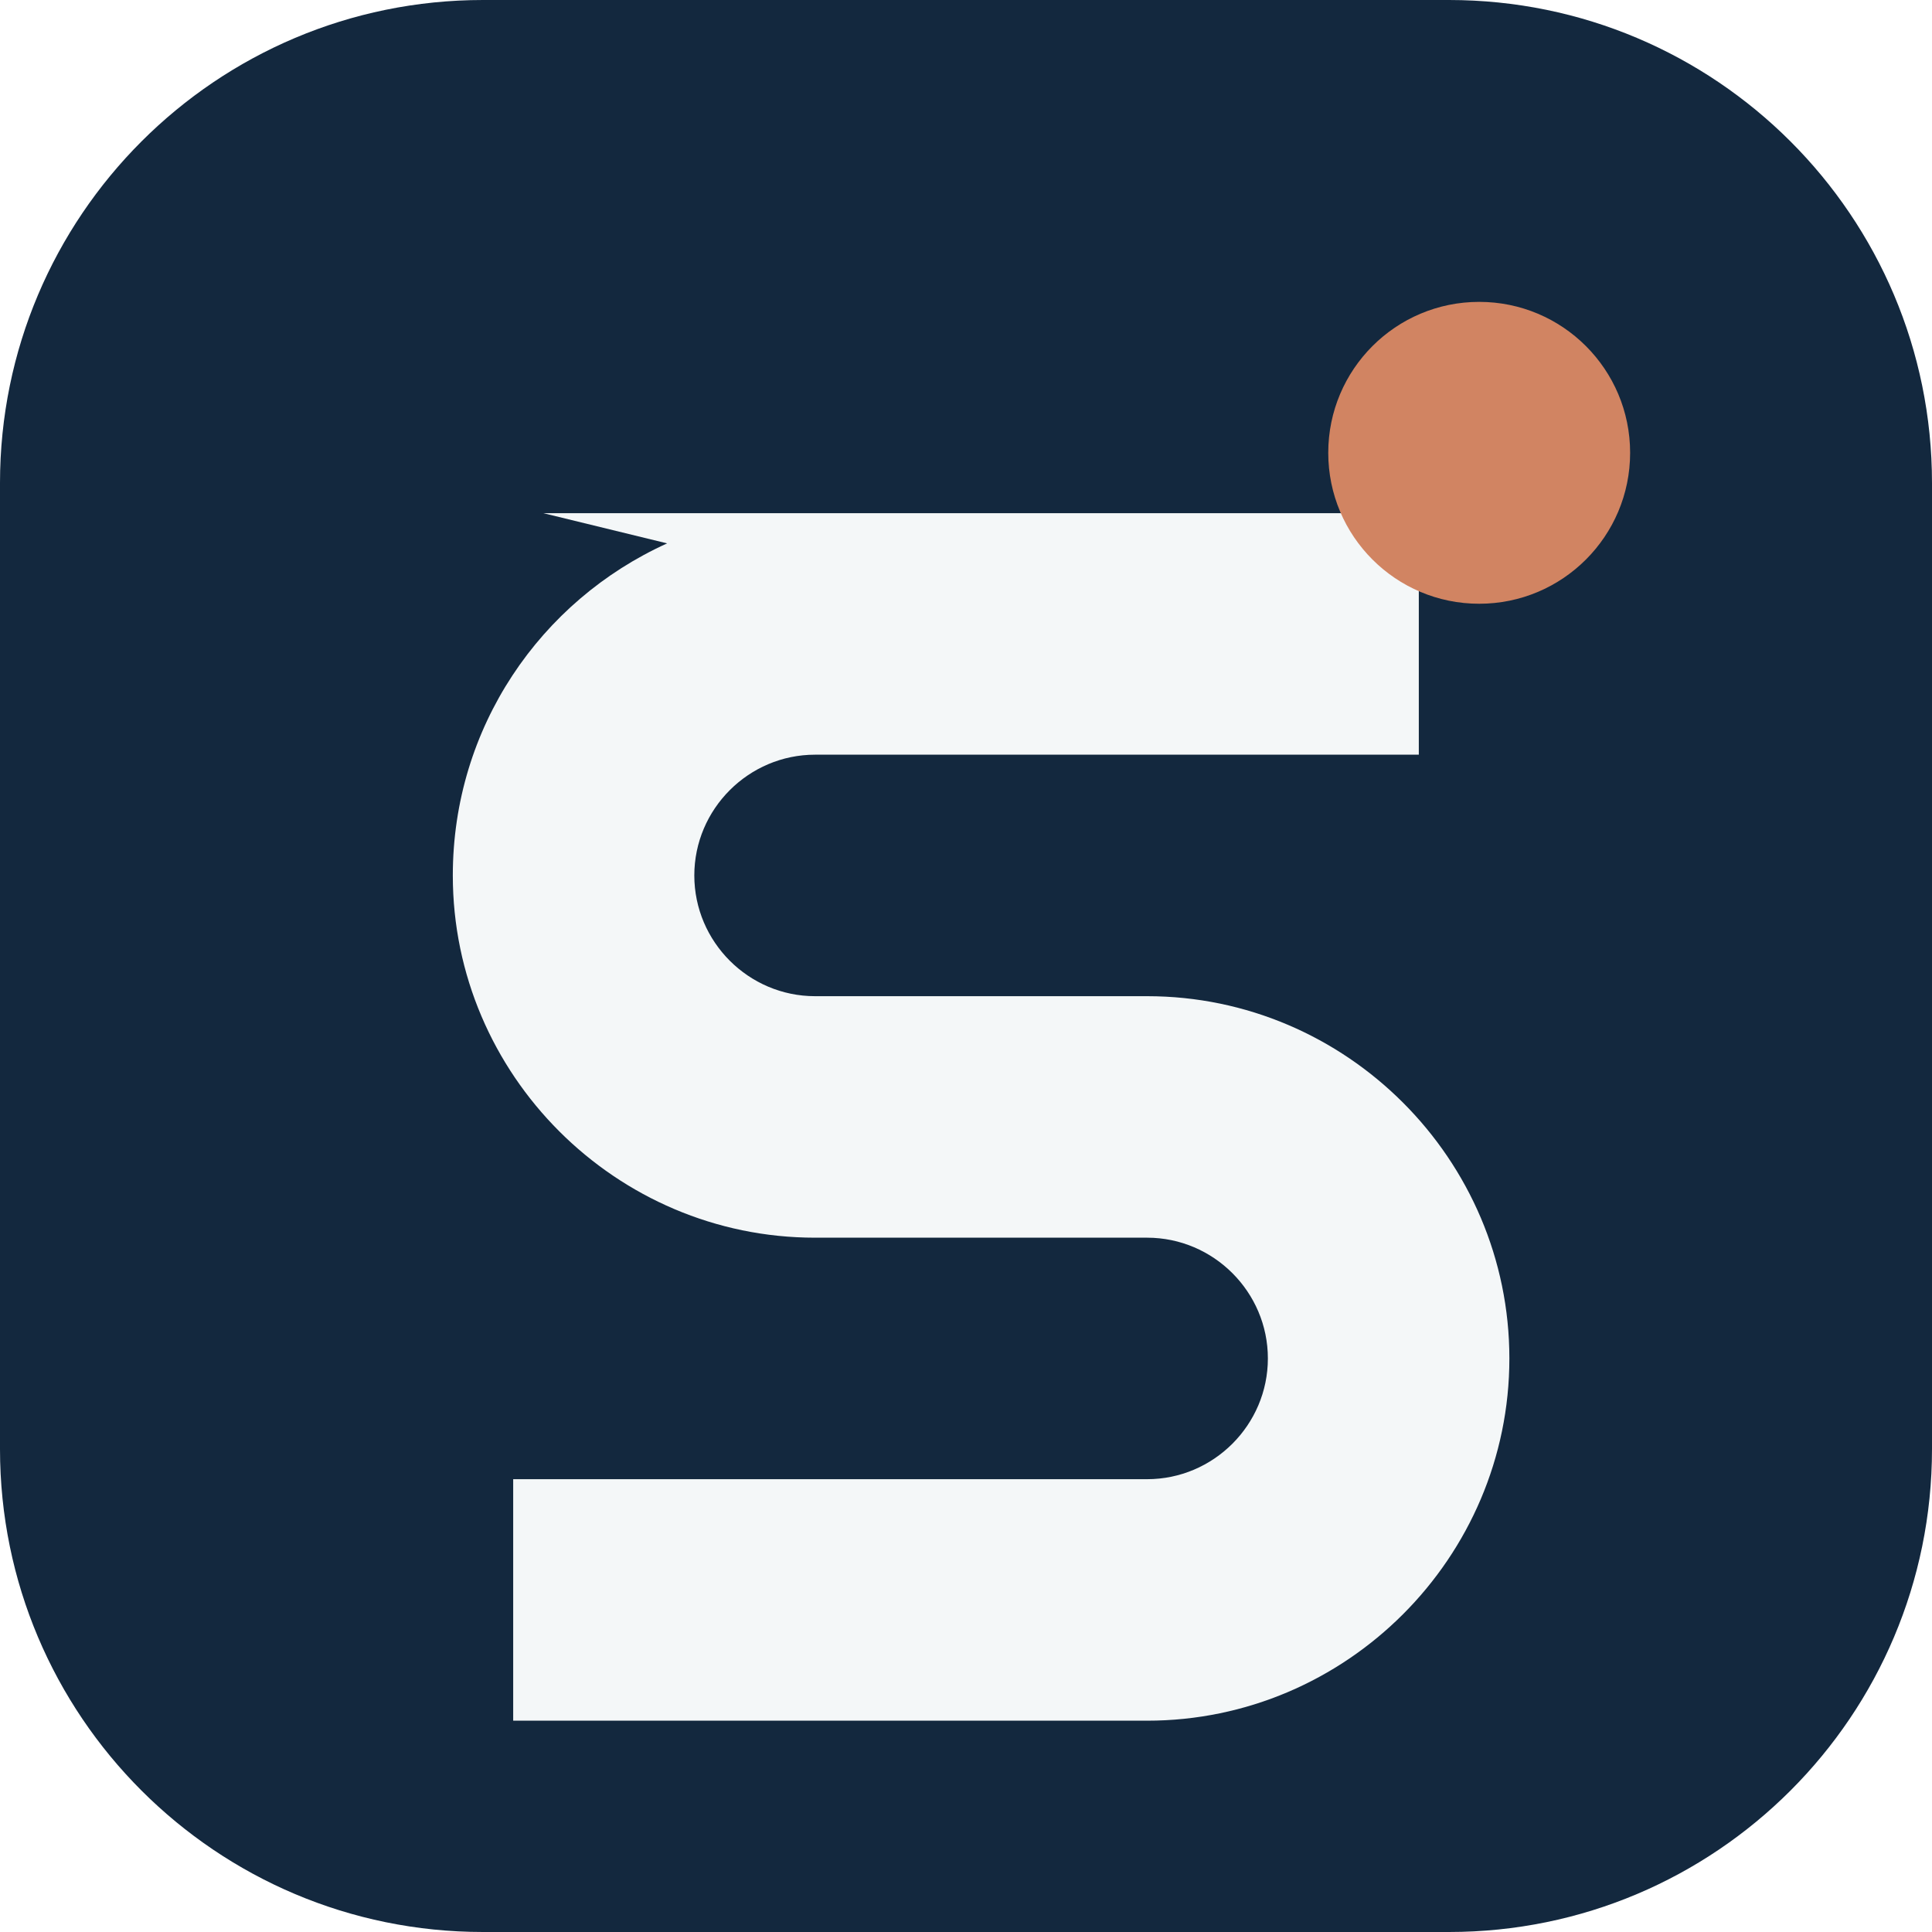
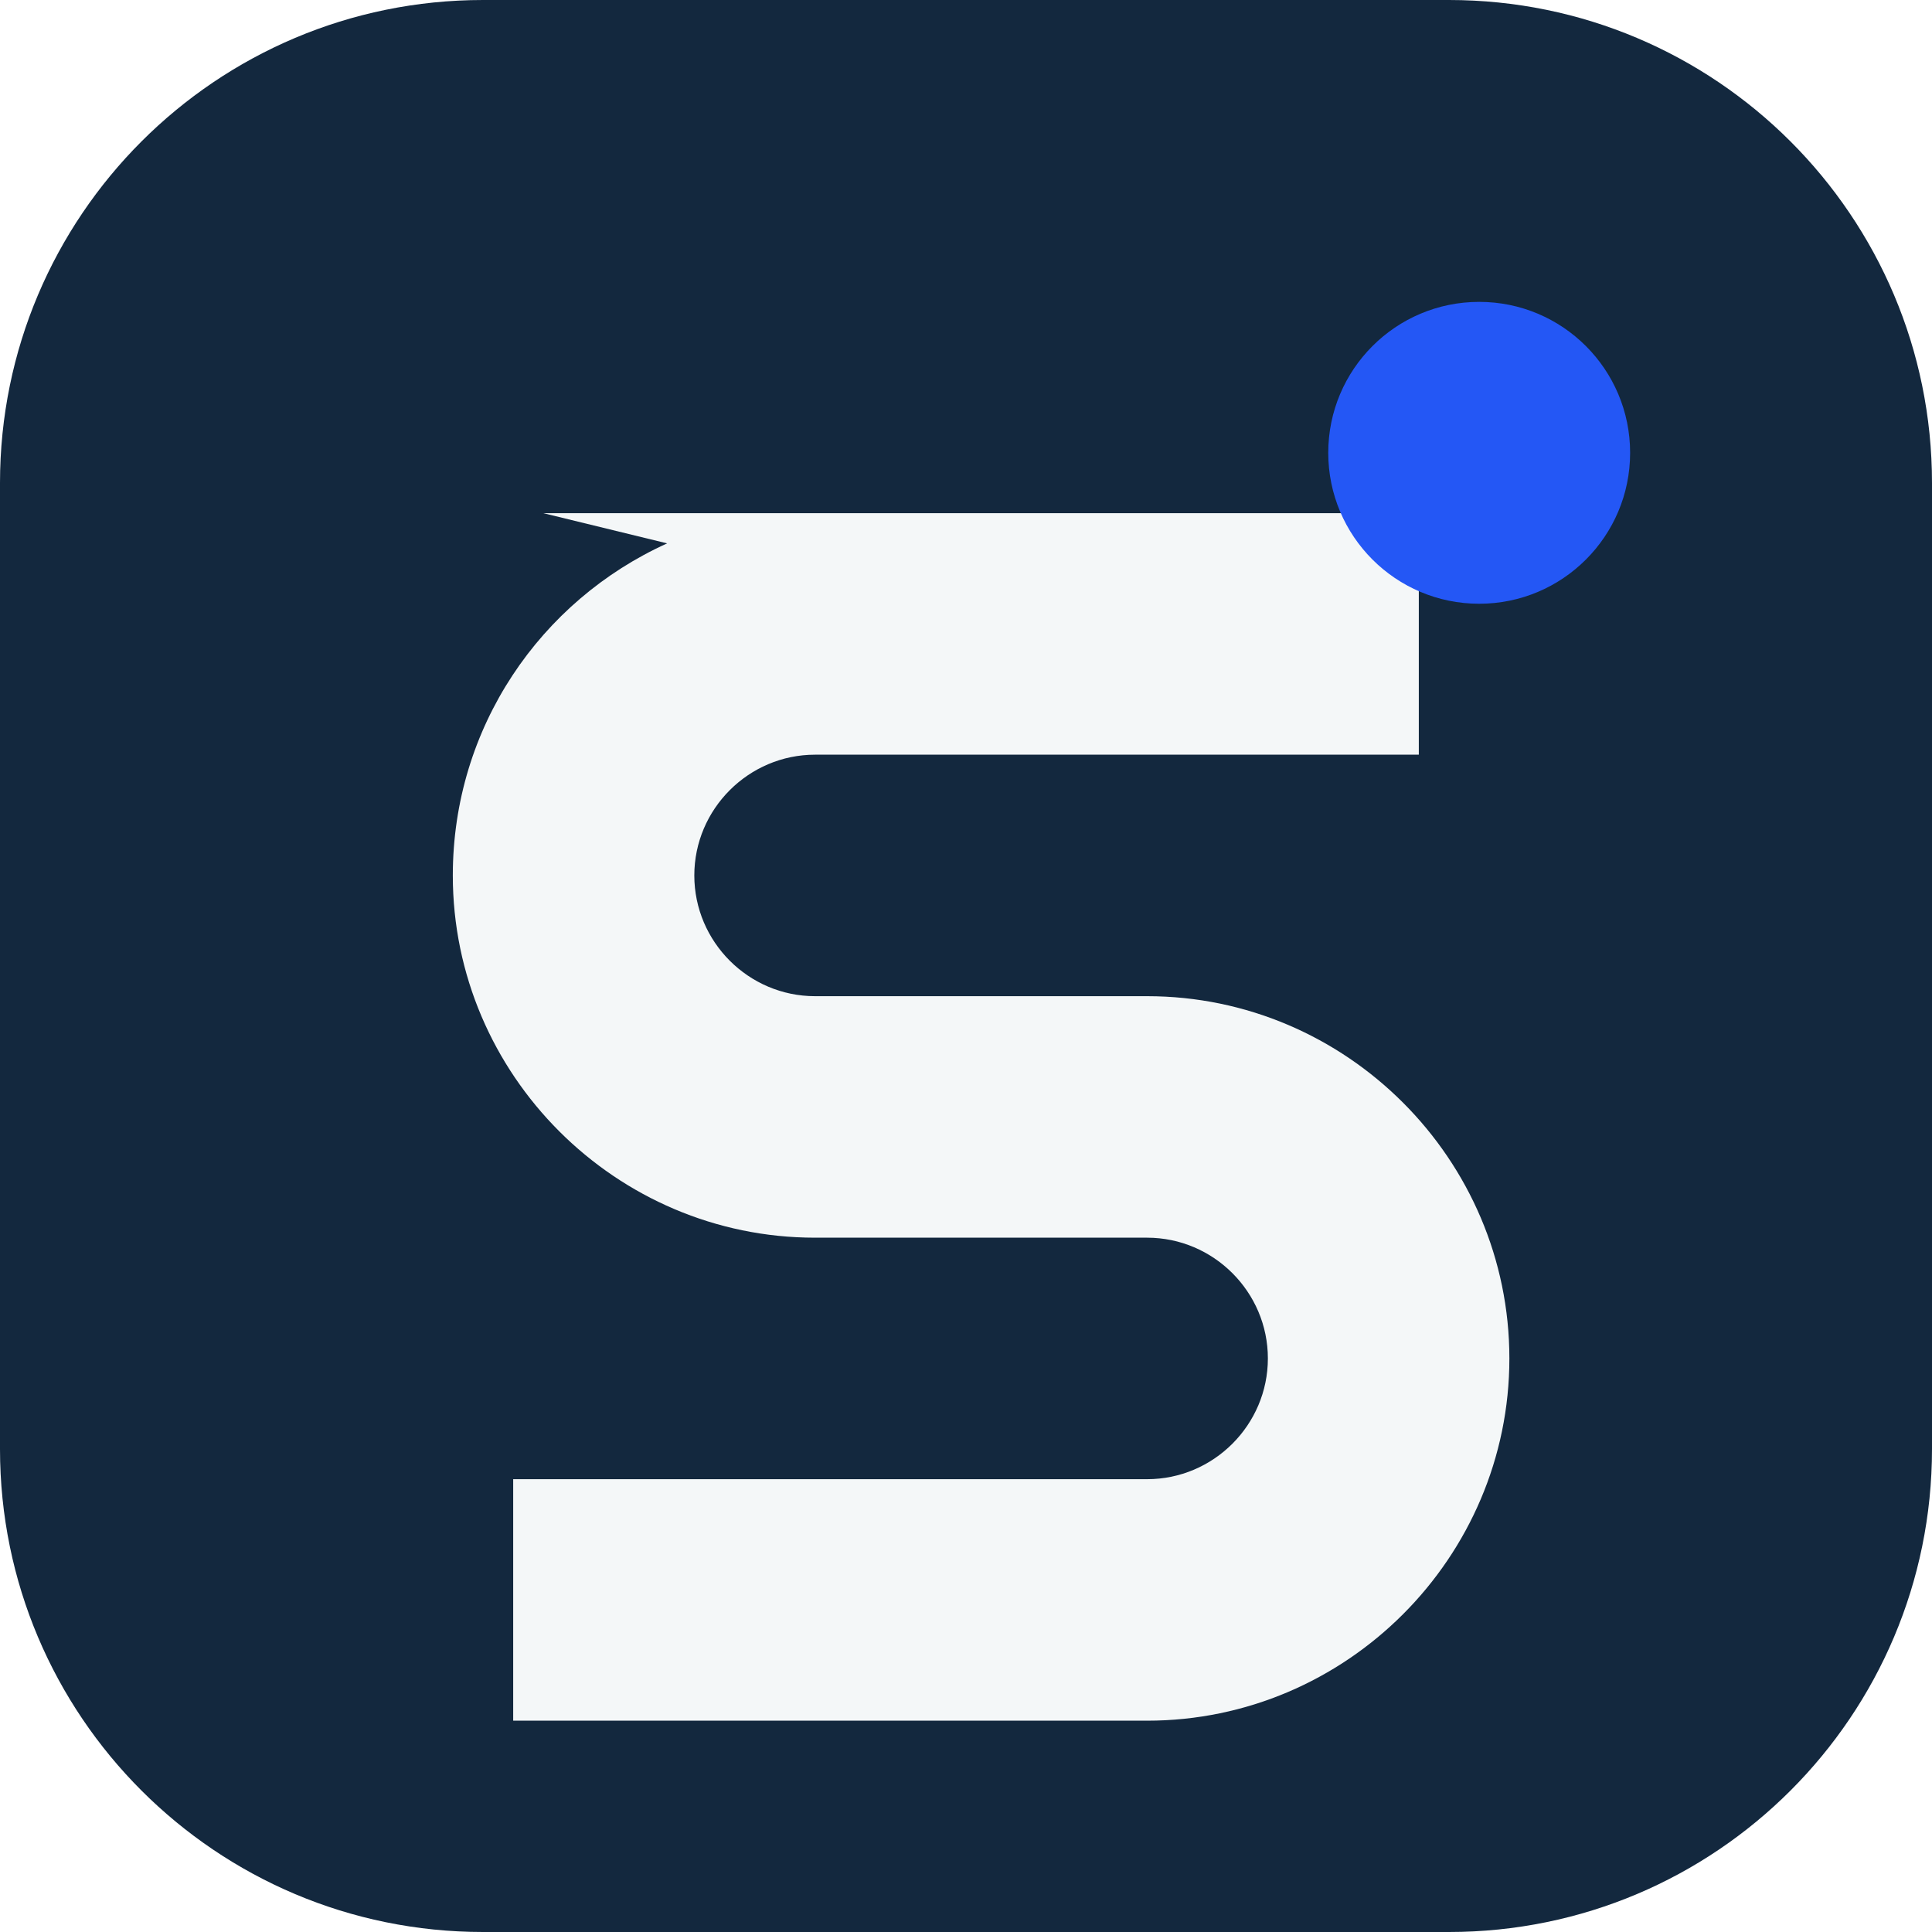
<svg xmlns="http://www.w3.org/2000/svg" width="64" height="64" viewBox="0 0 64 64" fill="none">
  <rect width="64" height="64" rx="16" fill="#13283E" />
  <path d="M18 17H47V25H27C24.8 25 23 26.8 23 29C23 31.2 24.8 33 27 33H38C44.6 33 50 38.4 50 45C50 51.6 44.6 57 38 57H17V49H38C40.2 49 42 47.2 42 45C42 42.8 40.2 41 38 41H27C20.4 41 15 35.6 15 29C15 24.1 17.9 19.9 22.1 18L18 17Z" fill="#F4F7F8" />
-   <circle cx="49" cy="15" r="5" fill="#D18462" />
+   <circle cx="49" cy="15" r="5" fill="#2457F5" />
</svg>
